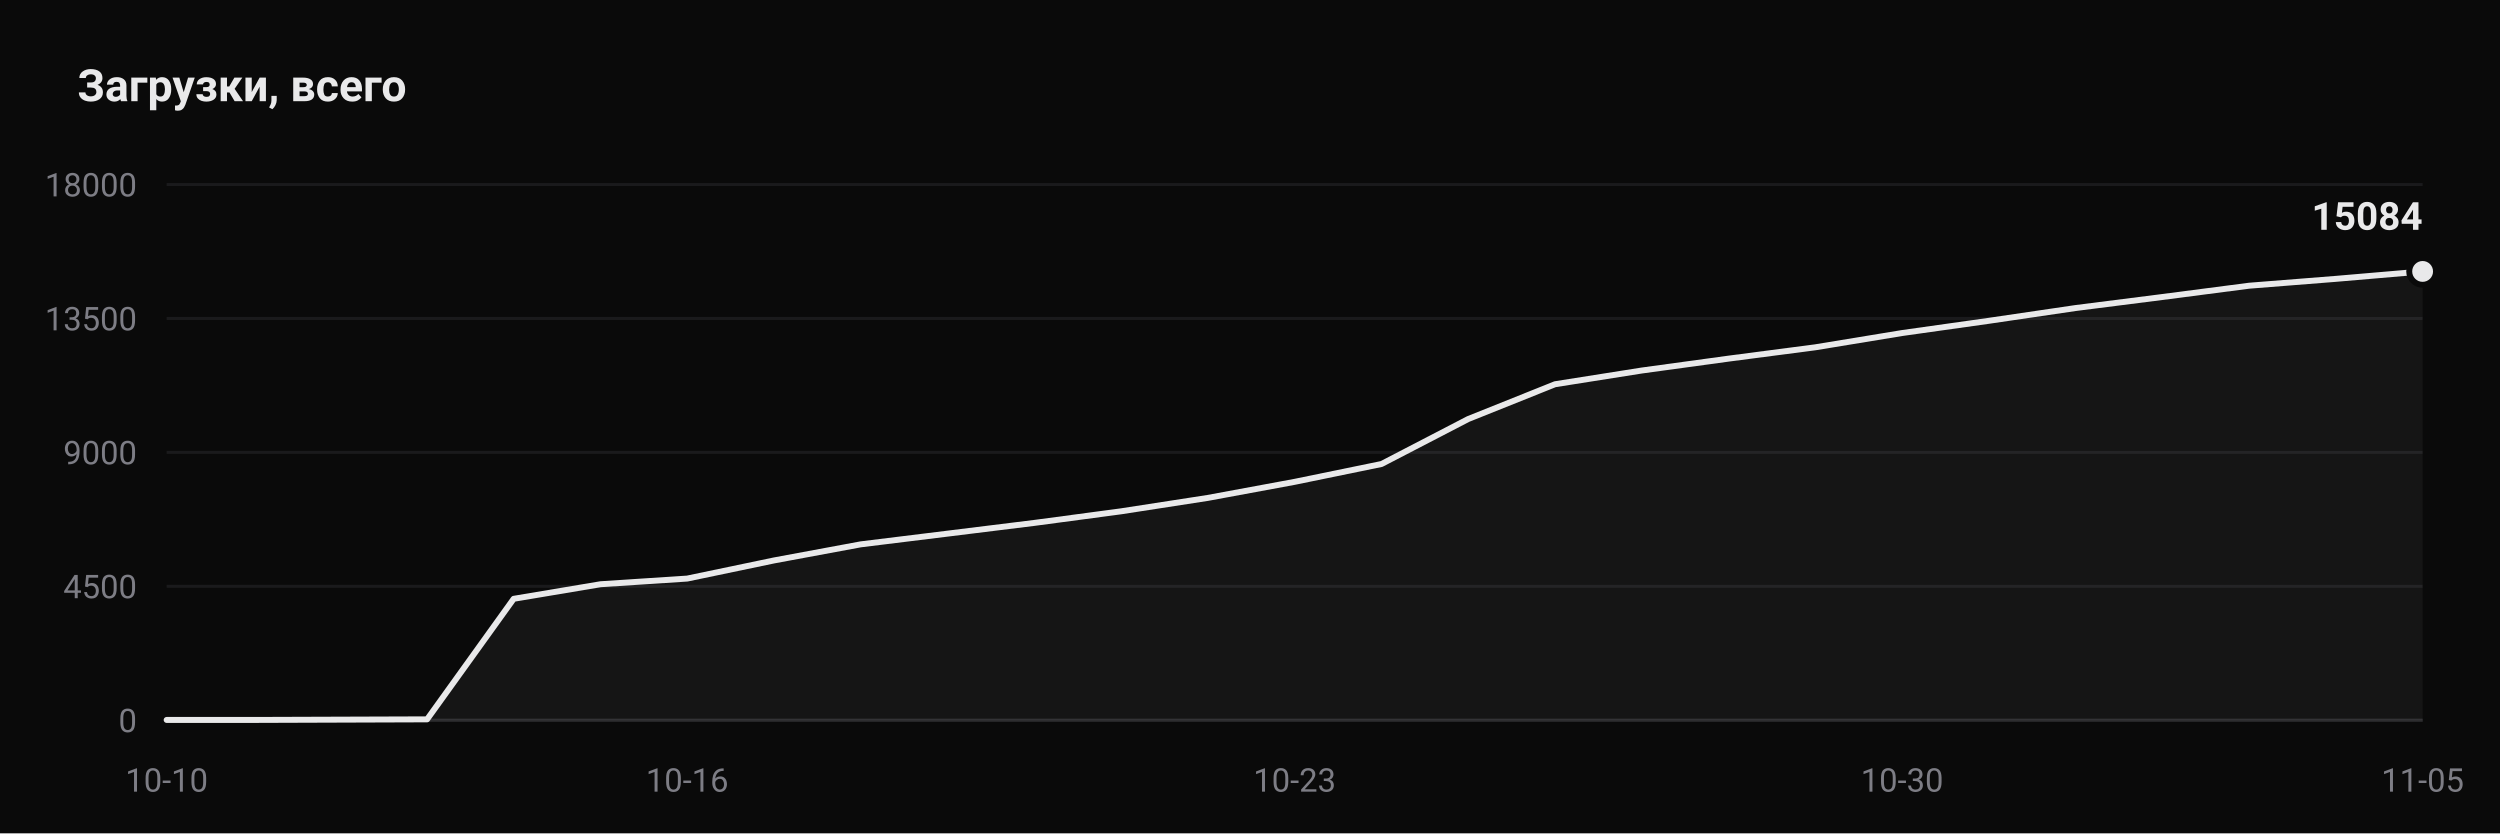
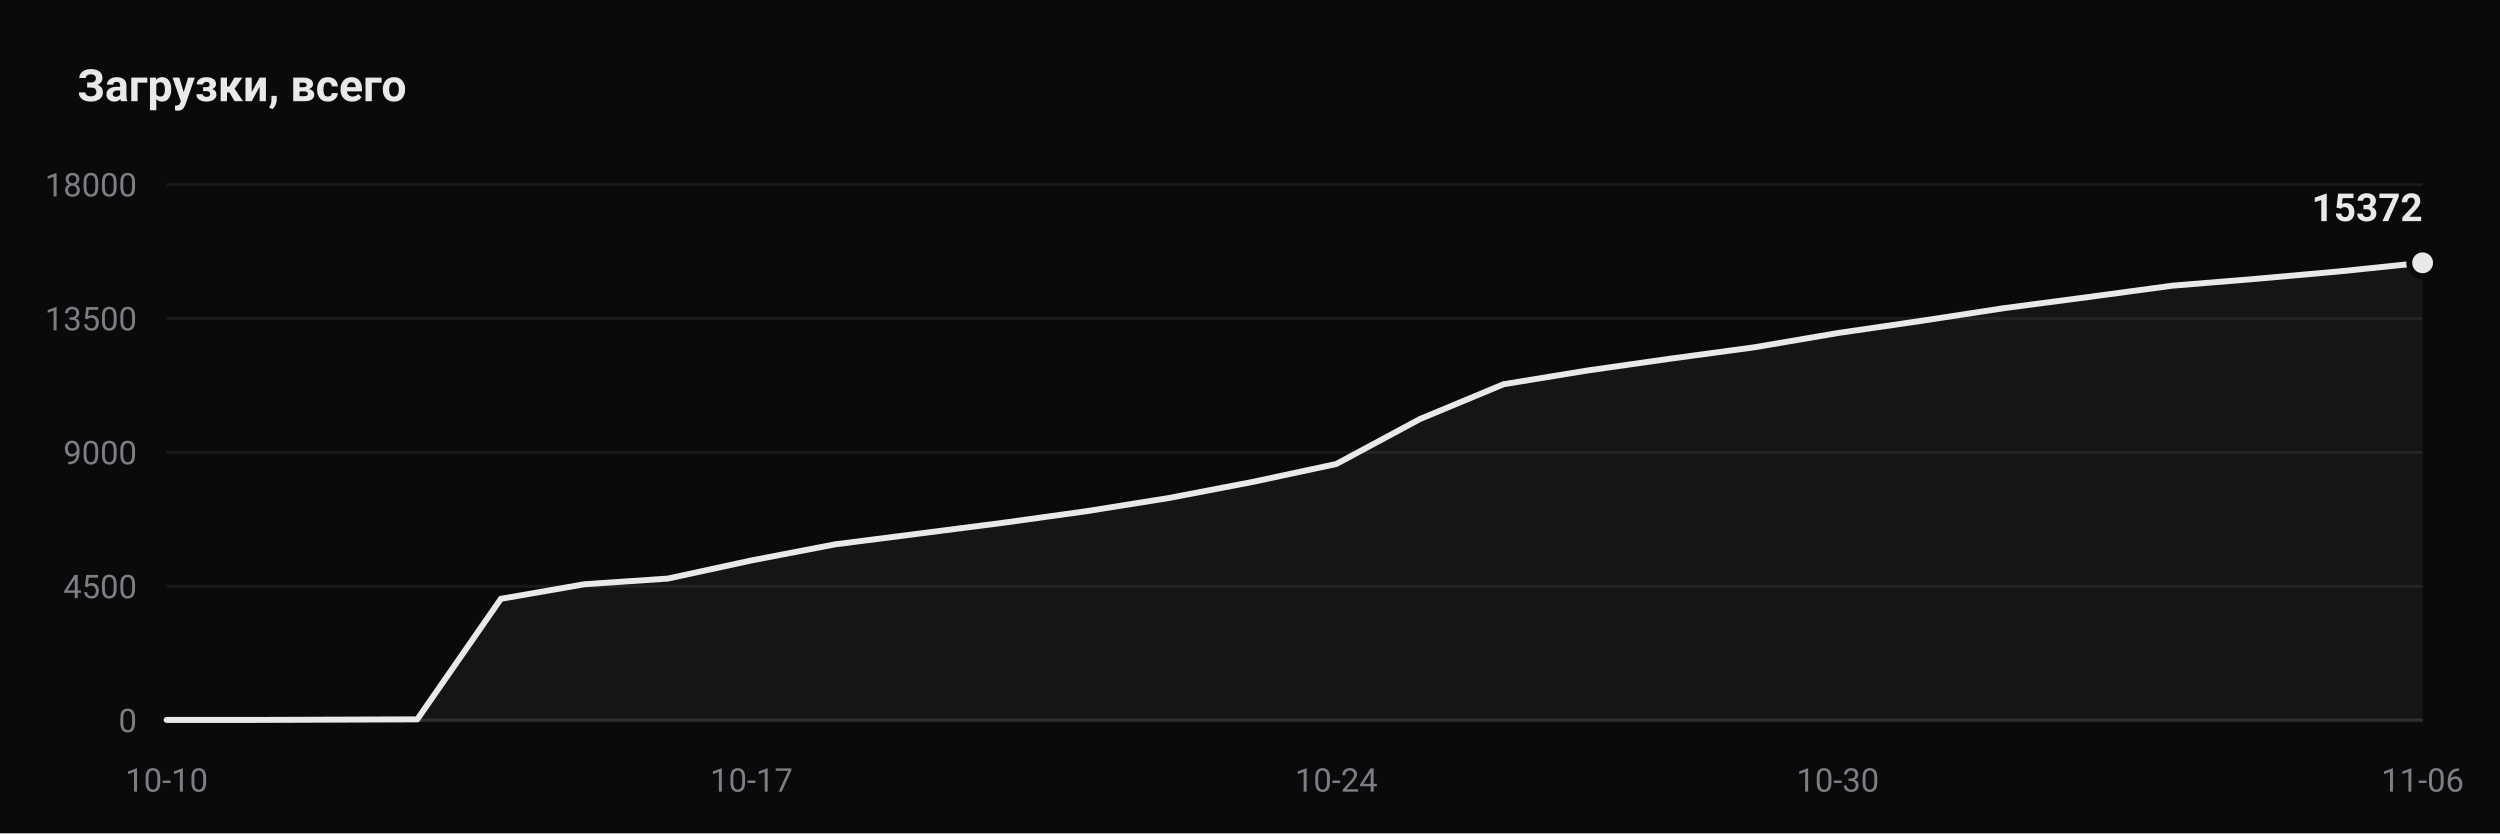
- <svg xmlns="http://www.w3.org/2000/svg" viewBox="0 0 840 280" width="840" height="280" role="img" aria-label="Downloads: 15084">
+ <svg xmlns="http://www.w3.org/2000/svg" viewBox="0 0 840 280" width="840" height="280" role="img" aria-label="Downloads: 15372">
  <rect width="840" height="280" fill="#0a0a0a" />
  <text x="26" y="34" font-family="ui-sans-serif, -apple-system, Segoe UI, Roboto, Helvetica, Arial, sans-serif" font-size="15" font-weight="600" fill="#e9e9ea">Загрузки, всего</text>
  <line x1="56" y1="242.0" x2="814" y2="242.0" stroke="#1a1a1c" stroke-width="1" />
  <text x="46" y="246.0" text-anchor="end" font-family="ui-sans-serif, -apple-system, Segoe UI, Roboto, Helvetica, Arial, sans-serif" font-size="11" fill="#7d7d85">0</text>
  <line x1="56" y1="197.0" x2="814" y2="197.0" stroke="#1a1a1c" stroke-width="1" />
  <text x="46" y="201.0" text-anchor="end" font-family="ui-sans-serif, -apple-system, Segoe UI, Roboto, Helvetica, Arial, sans-serif" font-size="11" fill="#7d7d85">4500</text>
  <line x1="56" y1="152.0" x2="814" y2="152.0" stroke="#1a1a1c" stroke-width="1" />
  <text x="46" y="156.0" text-anchor="end" font-family="ui-sans-serif, -apple-system, Segoe UI, Roboto, Helvetica, Arial, sans-serif" font-size="11" fill="#7d7d85">9000</text>
  <line x1="56" y1="107.0" x2="814" y2="107.0" stroke="#1a1a1c" stroke-width="1" />
  <text x="46" y="111.0" text-anchor="end" font-family="ui-sans-serif, -apple-system, Segoe UI, Roboto, Helvetica, Arial, sans-serif" font-size="11" fill="#7d7d85">13500</text>
  <line x1="56" y1="62.0" x2="814" y2="62.0" stroke="#1a1a1c" stroke-width="1" />
  <text x="46" y="66.0" text-anchor="end" font-family="ui-sans-serif, -apple-system, Segoe UI, Roboto, Helvetica, Arial, sans-serif" font-size="11" fill="#7d7d85">18000</text>
  <line x1="56" y1="242.0" x2="814" y2="242.0" stroke="#2a2a2d" stroke-width="1" />
-   <path d="M 56.0 242.0 L 56.0 241.9 L 85.2 241.9 L 114.3 241.8 L 143.5 241.7 L 172.6 201.2 L 201.8 196.3 L 230.9 194.4 L 260.1 188.3 L 289.2 182.9 L 318.4 179.3 L 347.5 175.7 L 376.7 171.8 L 405.8 167.3 L 435.0 161.9 L 464.2 155.9 L 493.3 140.8 L 522.5 129.1 L 551.6 124.5 L 580.8 120.5 L 609.9 116.7 L 639.1 111.9 L 668.2 107.8 L 697.4 103.5 L 726.5 99.8 L 755.7 96.0 L 784.8 93.7 L 814.0 91.2 L 814.0 242.0 Z" fill="#e9e9ea" fill-opacity="0.05" />
-   <polyline points="56.0,241.9 85.2,241.9 114.3,241.8 143.5,241.7 172.6,201.2 201.8,196.3 230.9,194.4 260.1,188.3 289.2,182.9 318.4,179.3 347.5,175.7 376.7,171.8 405.8,167.3 435.0,161.9 464.2,155.9 493.3,140.8 522.5,129.1 551.6,124.5 580.8,120.5 609.9,116.7 639.1,111.9 668.2,107.8 697.4,103.5 726.5,99.8 755.7,96.0 784.8,93.7 814.0,91.2" fill="none" stroke="#e9e9ea" stroke-width="2" stroke-linejoin="round" stroke-linecap="round" />
-   <circle cx="814.0" cy="91.2" r="4.5" fill="#e9e9ea" stroke="#0a0a0a" stroke-width="2" />
-   <text x="814.0" y="77.2" text-anchor="end" font-family="ui-sans-serif, -apple-system, Segoe UI, Roboto, Helvetica, Arial, sans-serif" font-size="13" font-weight="600" fill="#e9e9ea">15084</text>
+   <path d="M 56.0 242.0 L 56.0 241.9 L 84.1 241.9 L 112.1 241.8 L 140.2 241.7 L 168.3 201.2 L 196.4 196.3 L 224.4 194.4 L 252.5 188.3 L 280.6 182.9 L 308.7 179.3 L 336.7 175.7 L 364.8 171.8 L 392.9 167.3 L 421.0 161.9 L 449.0 155.9 L 477.1 140.8 L 505.2 129.1 L 533.3 124.5 L 561.3 120.5 L 589.4 116.7 L 617.5 111.9 L 645.6 107.8 L 673.6 103.5 L 701.7 99.8 L 729.8 96.0 L 757.9 93.7 L 785.9 91.2 L 814.0 88.3 L 814.0 242.0 Z" fill="#e9e9ea" fill-opacity="0.05" />
+   <polyline points="56.0,241.9 84.1,241.9 112.1,241.8 140.2,241.7 168.3,201.2 196.4,196.3 224.4,194.4 252.5,188.3 280.6,182.9 308.7,179.3 336.7,175.7 364.8,171.8 392.9,167.3 421.0,161.9 449.0,155.9 477.1,140.8 505.2,129.1 533.3,124.5 561.3,120.5 589.4,116.7 617.5,111.9 645.6,107.8 673.6,103.5 701.7,99.8 729.8,96.0 757.9,93.7 785.9,91.2 814.0,88.3" fill="none" stroke="#e9e9ea" stroke-width="2" stroke-linejoin="round" stroke-linecap="round" />
+   <circle cx="814.0" cy="88.3" r="4.5" fill="#e9e9ea" stroke="#0a0a0a" stroke-width="2" />
+   <text x="814.0" y="74.3" text-anchor="end" font-family="ui-sans-serif, -apple-system, Segoe UI, Roboto, Helvetica, Arial, sans-serif" font-size="13" font-weight="600" fill="#e9e9ea">15372</text>
  <text x="56.0" y="266" text-anchor="middle" font-family="ui-sans-serif, -apple-system, Segoe UI, Roboto, Helvetica, Arial, sans-serif" font-size="11" fill="#7d7d85">10-10</text>
-   <text x="230.9" y="266" text-anchor="middle" font-family="ui-sans-serif, -apple-system, Segoe UI, Roboto, Helvetica, Arial, sans-serif" font-size="11" fill="#7d7d85">10-16</text>
-   <text x="435.0" y="266" text-anchor="middle" font-family="ui-sans-serif, -apple-system, Segoe UI, Roboto, Helvetica, Arial, sans-serif" font-size="11" fill="#7d7d85">10-23</text>
-   <text x="639.1" y="266" text-anchor="middle" font-family="ui-sans-serif, -apple-system, Segoe UI, Roboto, Helvetica, Arial, sans-serif" font-size="11" fill="#7d7d85">10-30</text>
-   <text x="814.0" y="266" text-anchor="middle" font-family="ui-sans-serif, -apple-system, Segoe UI, Roboto, Helvetica, Arial, sans-serif" font-size="11" fill="#7d7d85">11-05</text>
+   <text x="252.5" y="266" text-anchor="middle" font-family="ui-sans-serif, -apple-system, Segoe UI, Roboto, Helvetica, Arial, sans-serif" font-size="11" fill="#7d7d85">10-17</text>
+   <text x="449.0" y="266" text-anchor="middle" font-family="ui-sans-serif, -apple-system, Segoe UI, Roboto, Helvetica, Arial, sans-serif" font-size="11" fill="#7d7d85">10-24</text>
+   <text x="617.5" y="266" text-anchor="middle" font-family="ui-sans-serif, -apple-system, Segoe UI, Roboto, Helvetica, Arial, sans-serif" font-size="11" fill="#7d7d85">10-30</text>
+   <text x="814.0" y="266" text-anchor="middle" font-family="ui-sans-serif, -apple-system, Segoe UI, Roboto, Helvetica, Arial, sans-serif" font-size="11" fill="#7d7d85">11-06</text>
</svg>
